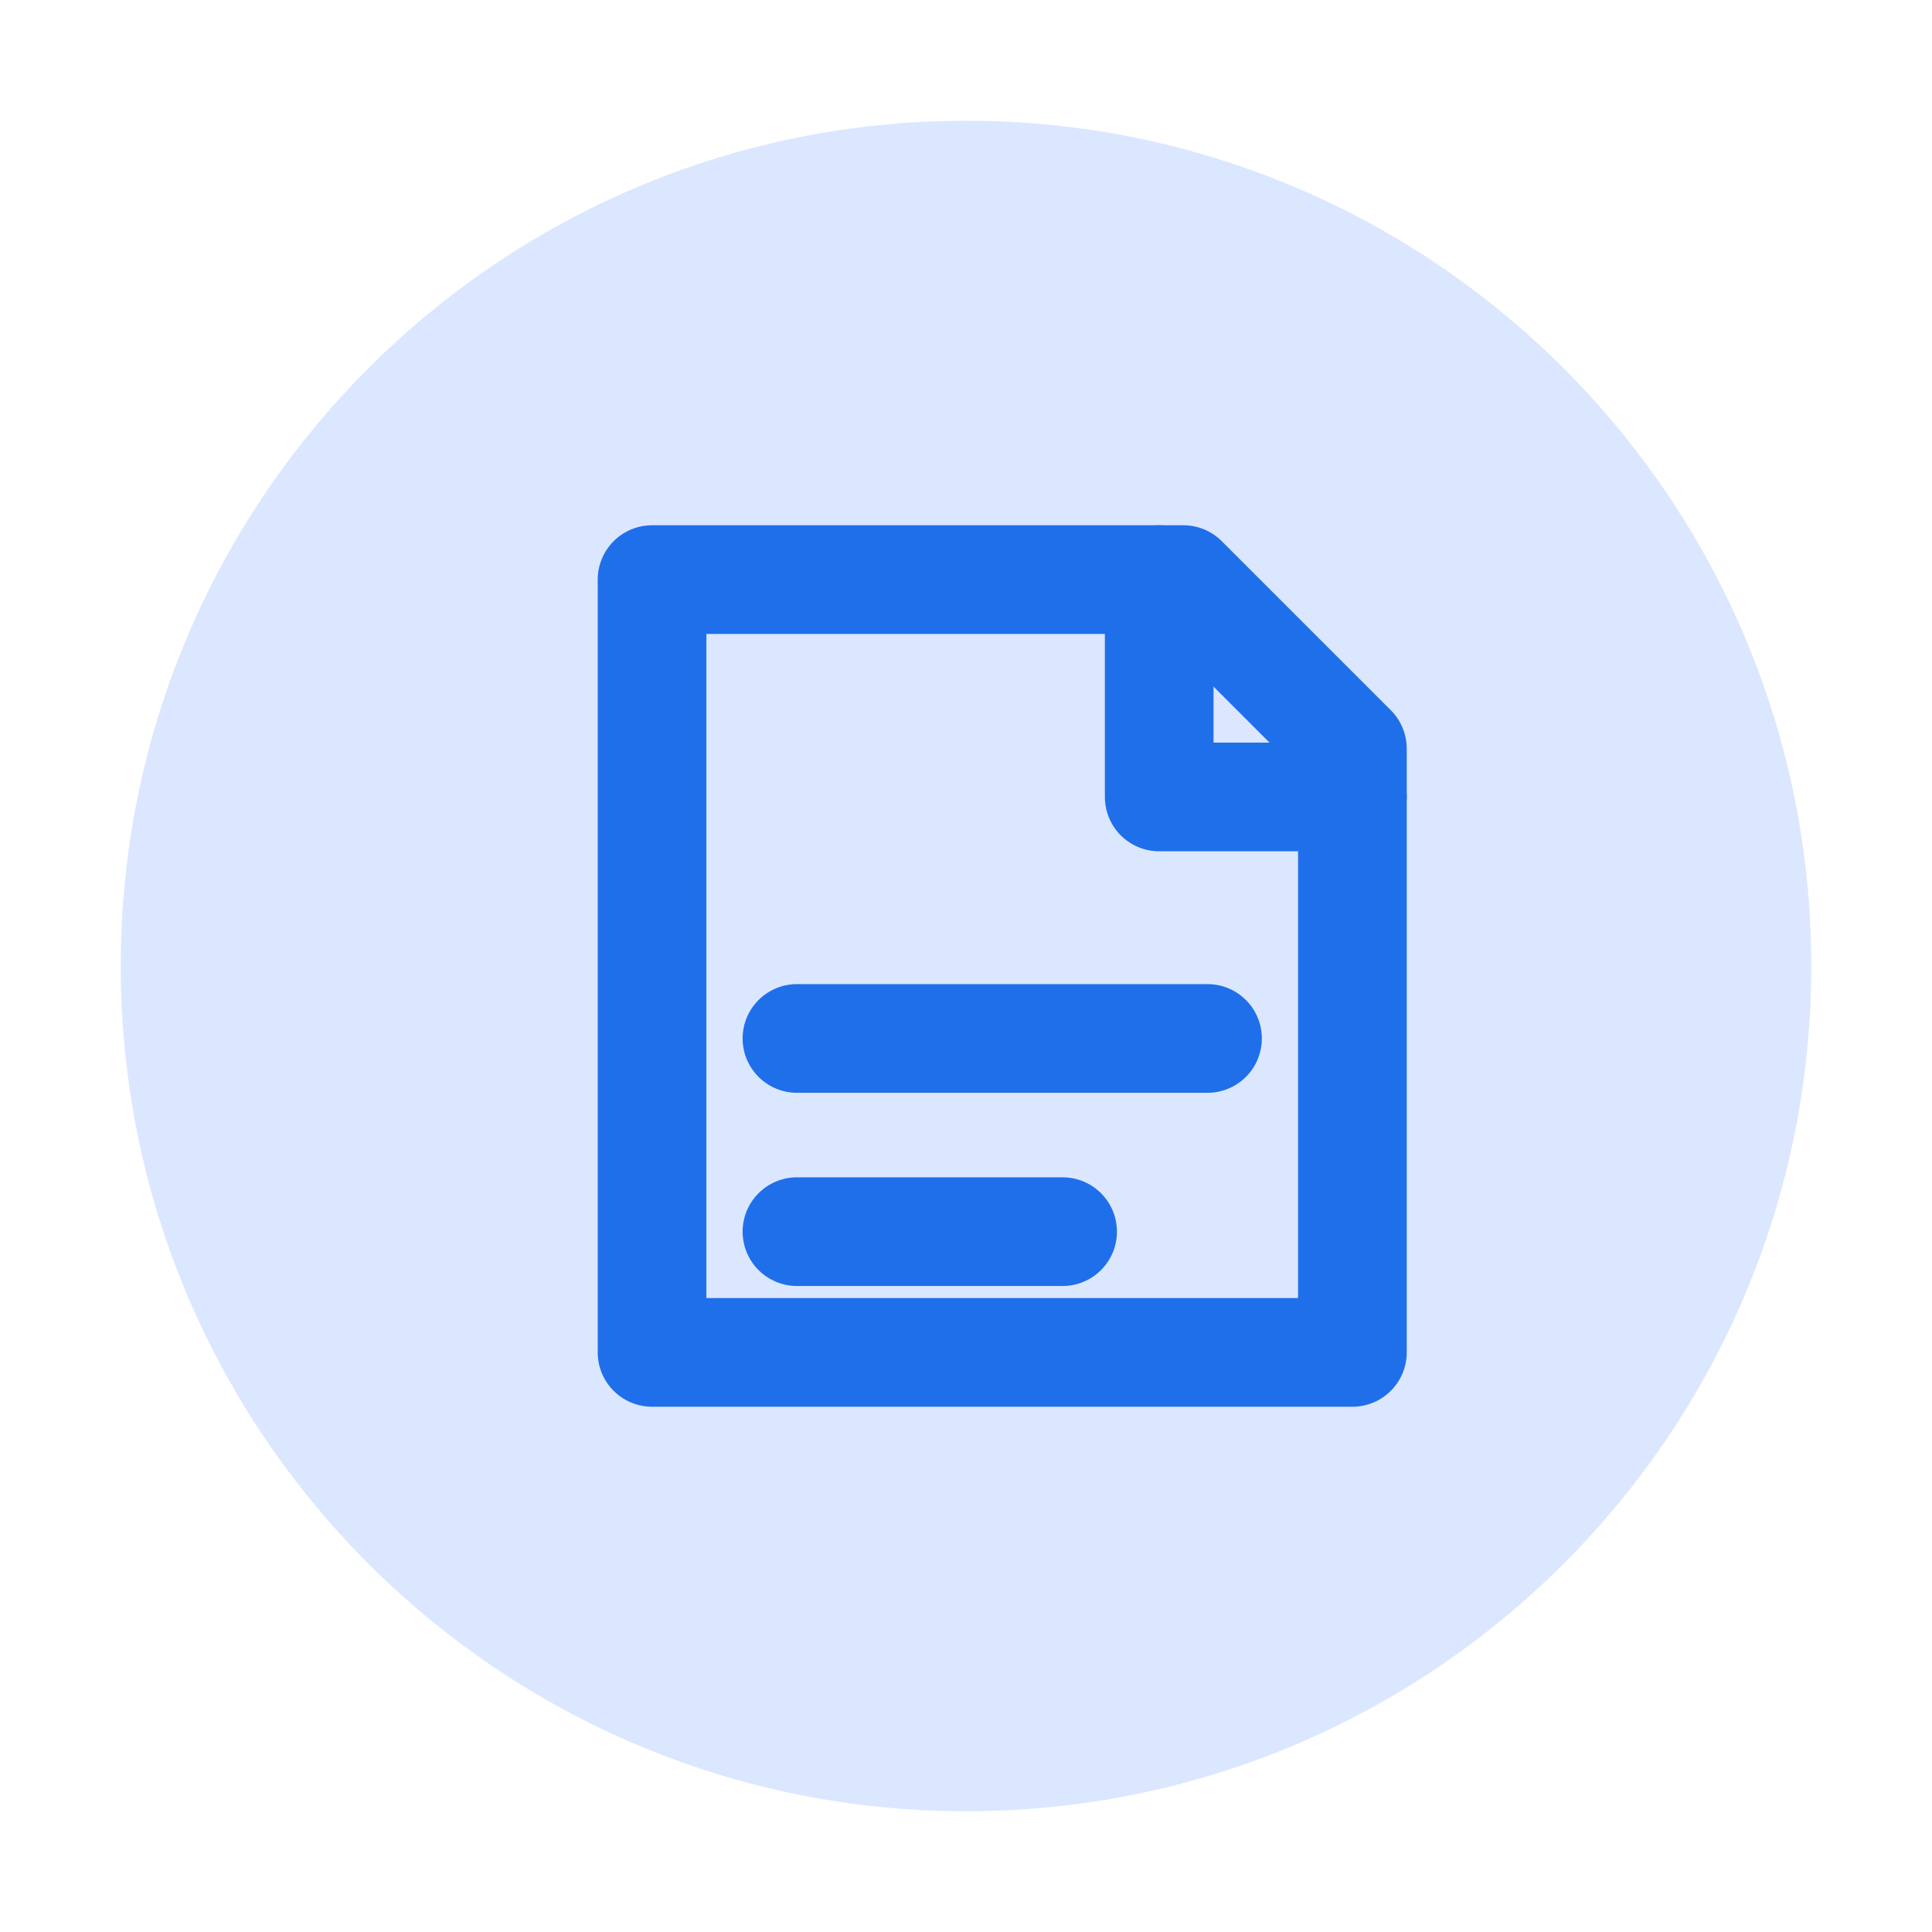
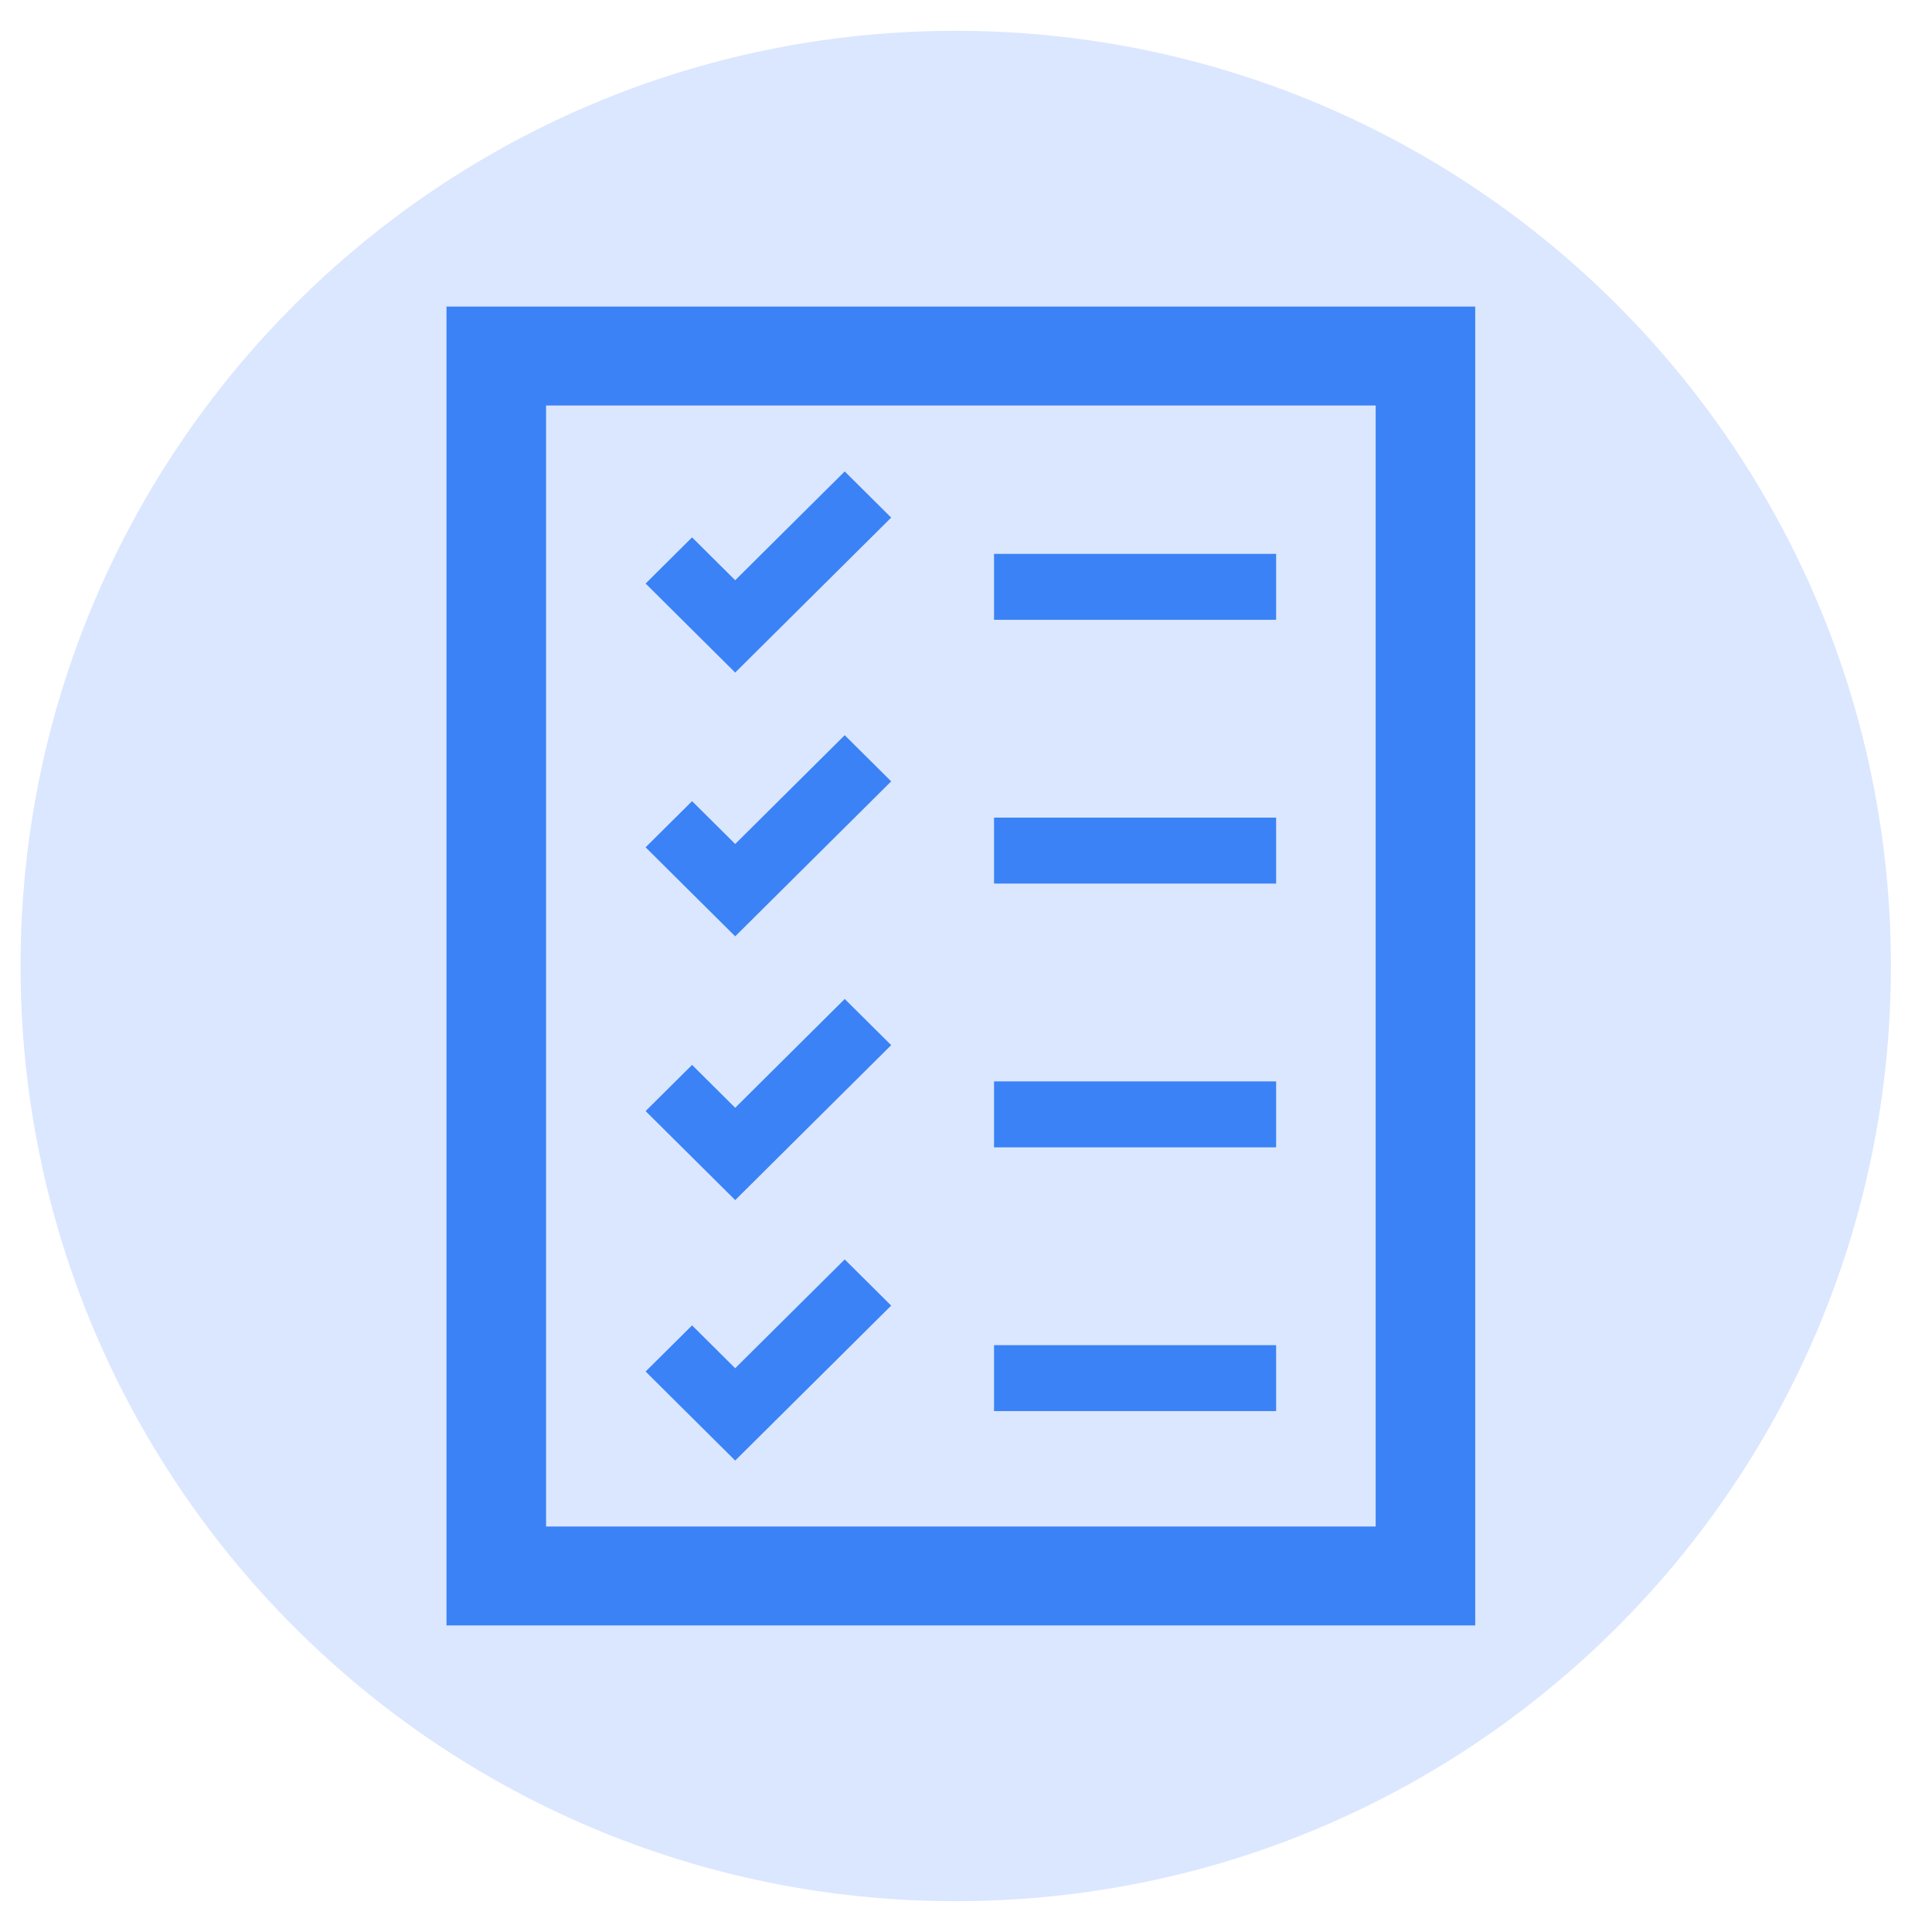
- <svg xmlns="http://www.w3.org/2000/svg" viewBox="0 0 80 80" role="img" aria-label="Deferred requirements">
-   <circle cx="40" cy="40" r="35" fill="#dbe7ff" />
-   <path d="M27 24h22l7 7v25H27z" fill="none" stroke="#1f6feb" stroke-width="4.5" stroke-linecap="round" stroke-linejoin="round" />
-   <path d="M48 24v9h8" fill="none" stroke="#1f6feb" stroke-width="4.5" stroke-linecap="round" stroke-linejoin="round" />
-   <path d="M33 43h17M33 51h11" fill="none" stroke="#1f6feb" stroke-width="4.5" stroke-linecap="round" />
+ <svg xmlns="http://www.w3.org/2000/svg" width="188" height="188" xml:space="preserve" overflow="hidden">
+   <g transform="translate(-774 -1443)">
+     <g>
+       <path d="M776 1537C776 1486.74 816.742 1446 867 1446 917.258 1446 958 1486.74 958 1537 958 1587.26 917.258 1628 867 1628 816.742 1628 776 1587.26 776 1537Z" fill="#DBE7FF" fill-rule="evenodd" fill-opacity="1" />
+       <g>
+         <g>
+           <g>
+             <path d="M36.896 22.458 117.104 22.458 117.104 131.542 36.896 131.542 36.896 22.458ZM27.271 141.167 126.729 141.167 126.729 12.833 27.271 12.833 27.271 141.167Z" fill="#3A82F6" fill-rule="nonzero" fill-opacity="1" transform="matrix(1.00649 0 0 1 790 1460)" />
+             <path d="M80.208 36.896 107.479 36.896 107.479 43.312 80.208 43.312Z" fill="#3A82F6" fill-rule="nonzero" fill-opacity="1" transform="matrix(1.00649 0 0 1 790 1460)" />
+             <path d="M80.208 62.562 107.479 62.562 107.479 68.979 80.208 68.979Z" fill="#3A82F6" fill-rule="nonzero" fill-opacity="1" transform="matrix(1.00649 0 0 1 790 1460)" />
+             <path d="M80.208 113.896 107.479 113.896 107.479 120.312 80.208 120.312Z" fill="#3A82F6" fill-rule="nonzero" fill-opacity="1" transform="matrix(1.00649 0 0 1 790 1460)" />
+             <path d="M80.208 88.229 107.479 88.229 107.479 94.646 80.208 94.646Z" fill="#3A82F6" fill-rule="nonzero" fill-opacity="1" transform="matrix(1.00649 0 0 1 790 1460)" />
+             <path d="M70.263 33.367 65.771 28.875 55.183 39.462 51.013 35.292 46.521 39.783 55.183 48.446Z" fill="#3A82F6" fill-rule="nonzero" fill-opacity="1" transform="matrix(1.00649 0 0 1 790 1460)" />
+             <path d="M70.263 59.033 65.771 54.542 55.183 65.129 51.013 60.958 46.521 65.45 55.183 74.112Z" fill="#3A82F6" fill-rule="nonzero" fill-opacity="1" transform="matrix(1.00649 0 0 1 790 1460)" />
+             <path d="M70.263 84.7 65.771 80.208 55.183 90.796 51.013 86.625 46.521 91.117 55.183 99.779Z" fill="#3A82F6" fill-rule="nonzero" fill-opacity="1" transform="matrix(1.00649 0 0 1 790 1460)" />
+             <path d="M70.263 110.046 65.771 105.554 55.183 116.142 51.013 111.971 46.521 116.462 55.183 125.125Z" fill="#3A82F6" fill-rule="nonzero" fill-opacity="1" transform="matrix(1.00649 0 0 1 790 1460)" />
+           </g>
+         </g>
+       </g>
+     </g>
+   </g>
</svg>
